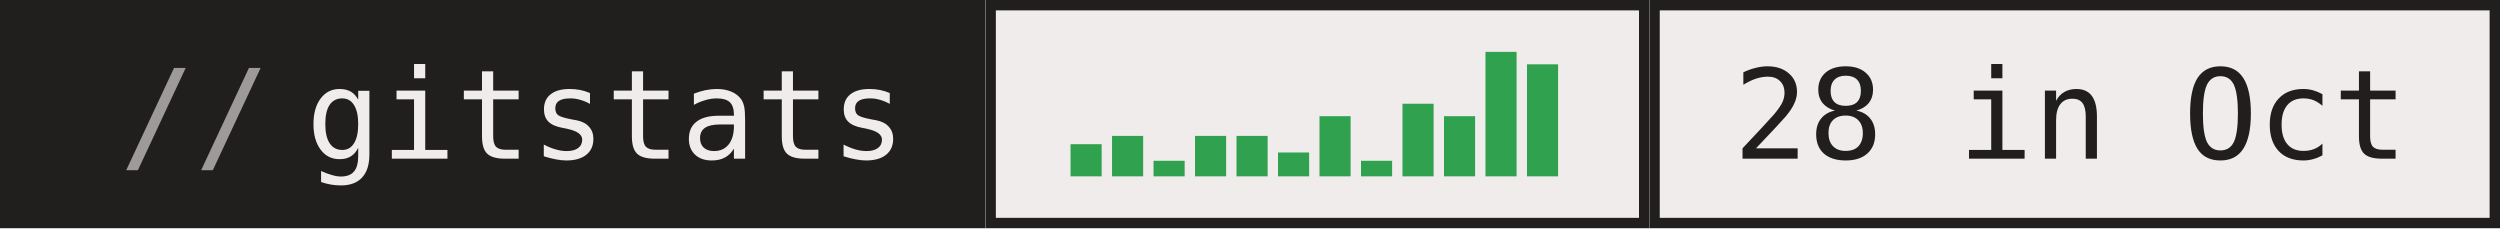
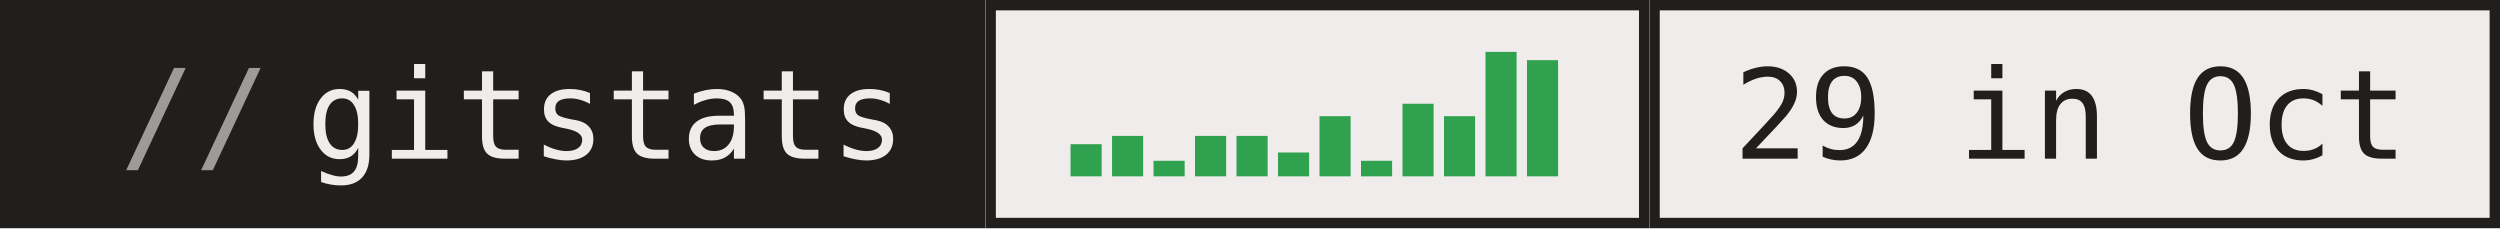
- <svg xmlns="http://www.w3.org/2000/svg" width="241" height="22" role="img" aria-label="gitstats: 28 in Oct">
+ <svg xmlns="http://www.w3.org/2000/svg" width="241" height="22" role="img" aria-label="gitstats: 29 in Oct">
  <g>
    <rect x="0" width="95" height="22" fill="#211e1e" />
    <rect x="95" width="64" height="22" fill="#f1ecec" />
    <rect x="95.5" y="0.5" width="63" height="21" fill="none" stroke="#211e1e" />
    <rect x="159" width="82" height="22" fill="#f1ecec" />
    <rect x="159.5" y="0.5" width="81" height="21" fill="none" stroke="#211e1e" />
  </g>
  <rect x="103.2" y="13.9" width="3" height="3.1" fill="#30a14e" />
  <rect x="107.2" y="13.1" width="3" height="3.9" fill="#30a14e" />
  <rect x="111.2" y="15.5" width="3" height="1.5" fill="#30a14e" />
  <rect x="115.2" y="13.1" width="3" height="3.9" fill="#30a14e" />
  <rect x="119.2" y="13.1" width="3" height="3.9" fill="#30a14e" />
  <rect x="123.2" y="14.7" width="3" height="2.3" fill="#30a14e" />
  <rect x="127.2" y="11.2" width="3" height="5.8" fill="#30a14e" />
  <rect x="131.2" y="15.5" width="3" height="1.5" fill="#30a14e" />
  <rect x="135.2" y="10.0" width="3" height="7.0" fill="#30a14e" />
  <rect x="139.2" y="11.2" width="3" height="5.8" fill="#30a14e" />
  <rect x="143.2" y="5.0" width="3" height="12.0" fill="#30a14e" />
-   <rect x="147.2" y="6.2" width="3" height="10.8" fill="#30a14e" />
+   <rect x="147.2" y="5.8" width="3" height="11.2" fill="#30a14e" />
  <g text-anchor="middle" font-family="IBM Plex Mono,JetBrains Mono,ui-monospace,SFMono-Regular,Menlo,Consolas,monospace" font-size="12" text-rendering="geometricPrecision">
    <text x="58.4" y="15.3" fill="#f1ecec" textLength="57.6">gitstats</text>
-     <text x="199.6" y="15.3" fill="#211e1e" textLength="64.8">28 in Oct</text>
+     <text x="199.6" y="15.3" fill="#211e1e" textLength="64.8">29 in Oct</text>
    <text x="18.8" y="15.3" fill="#9e9a9a">//</text>
  </g>
</svg>
